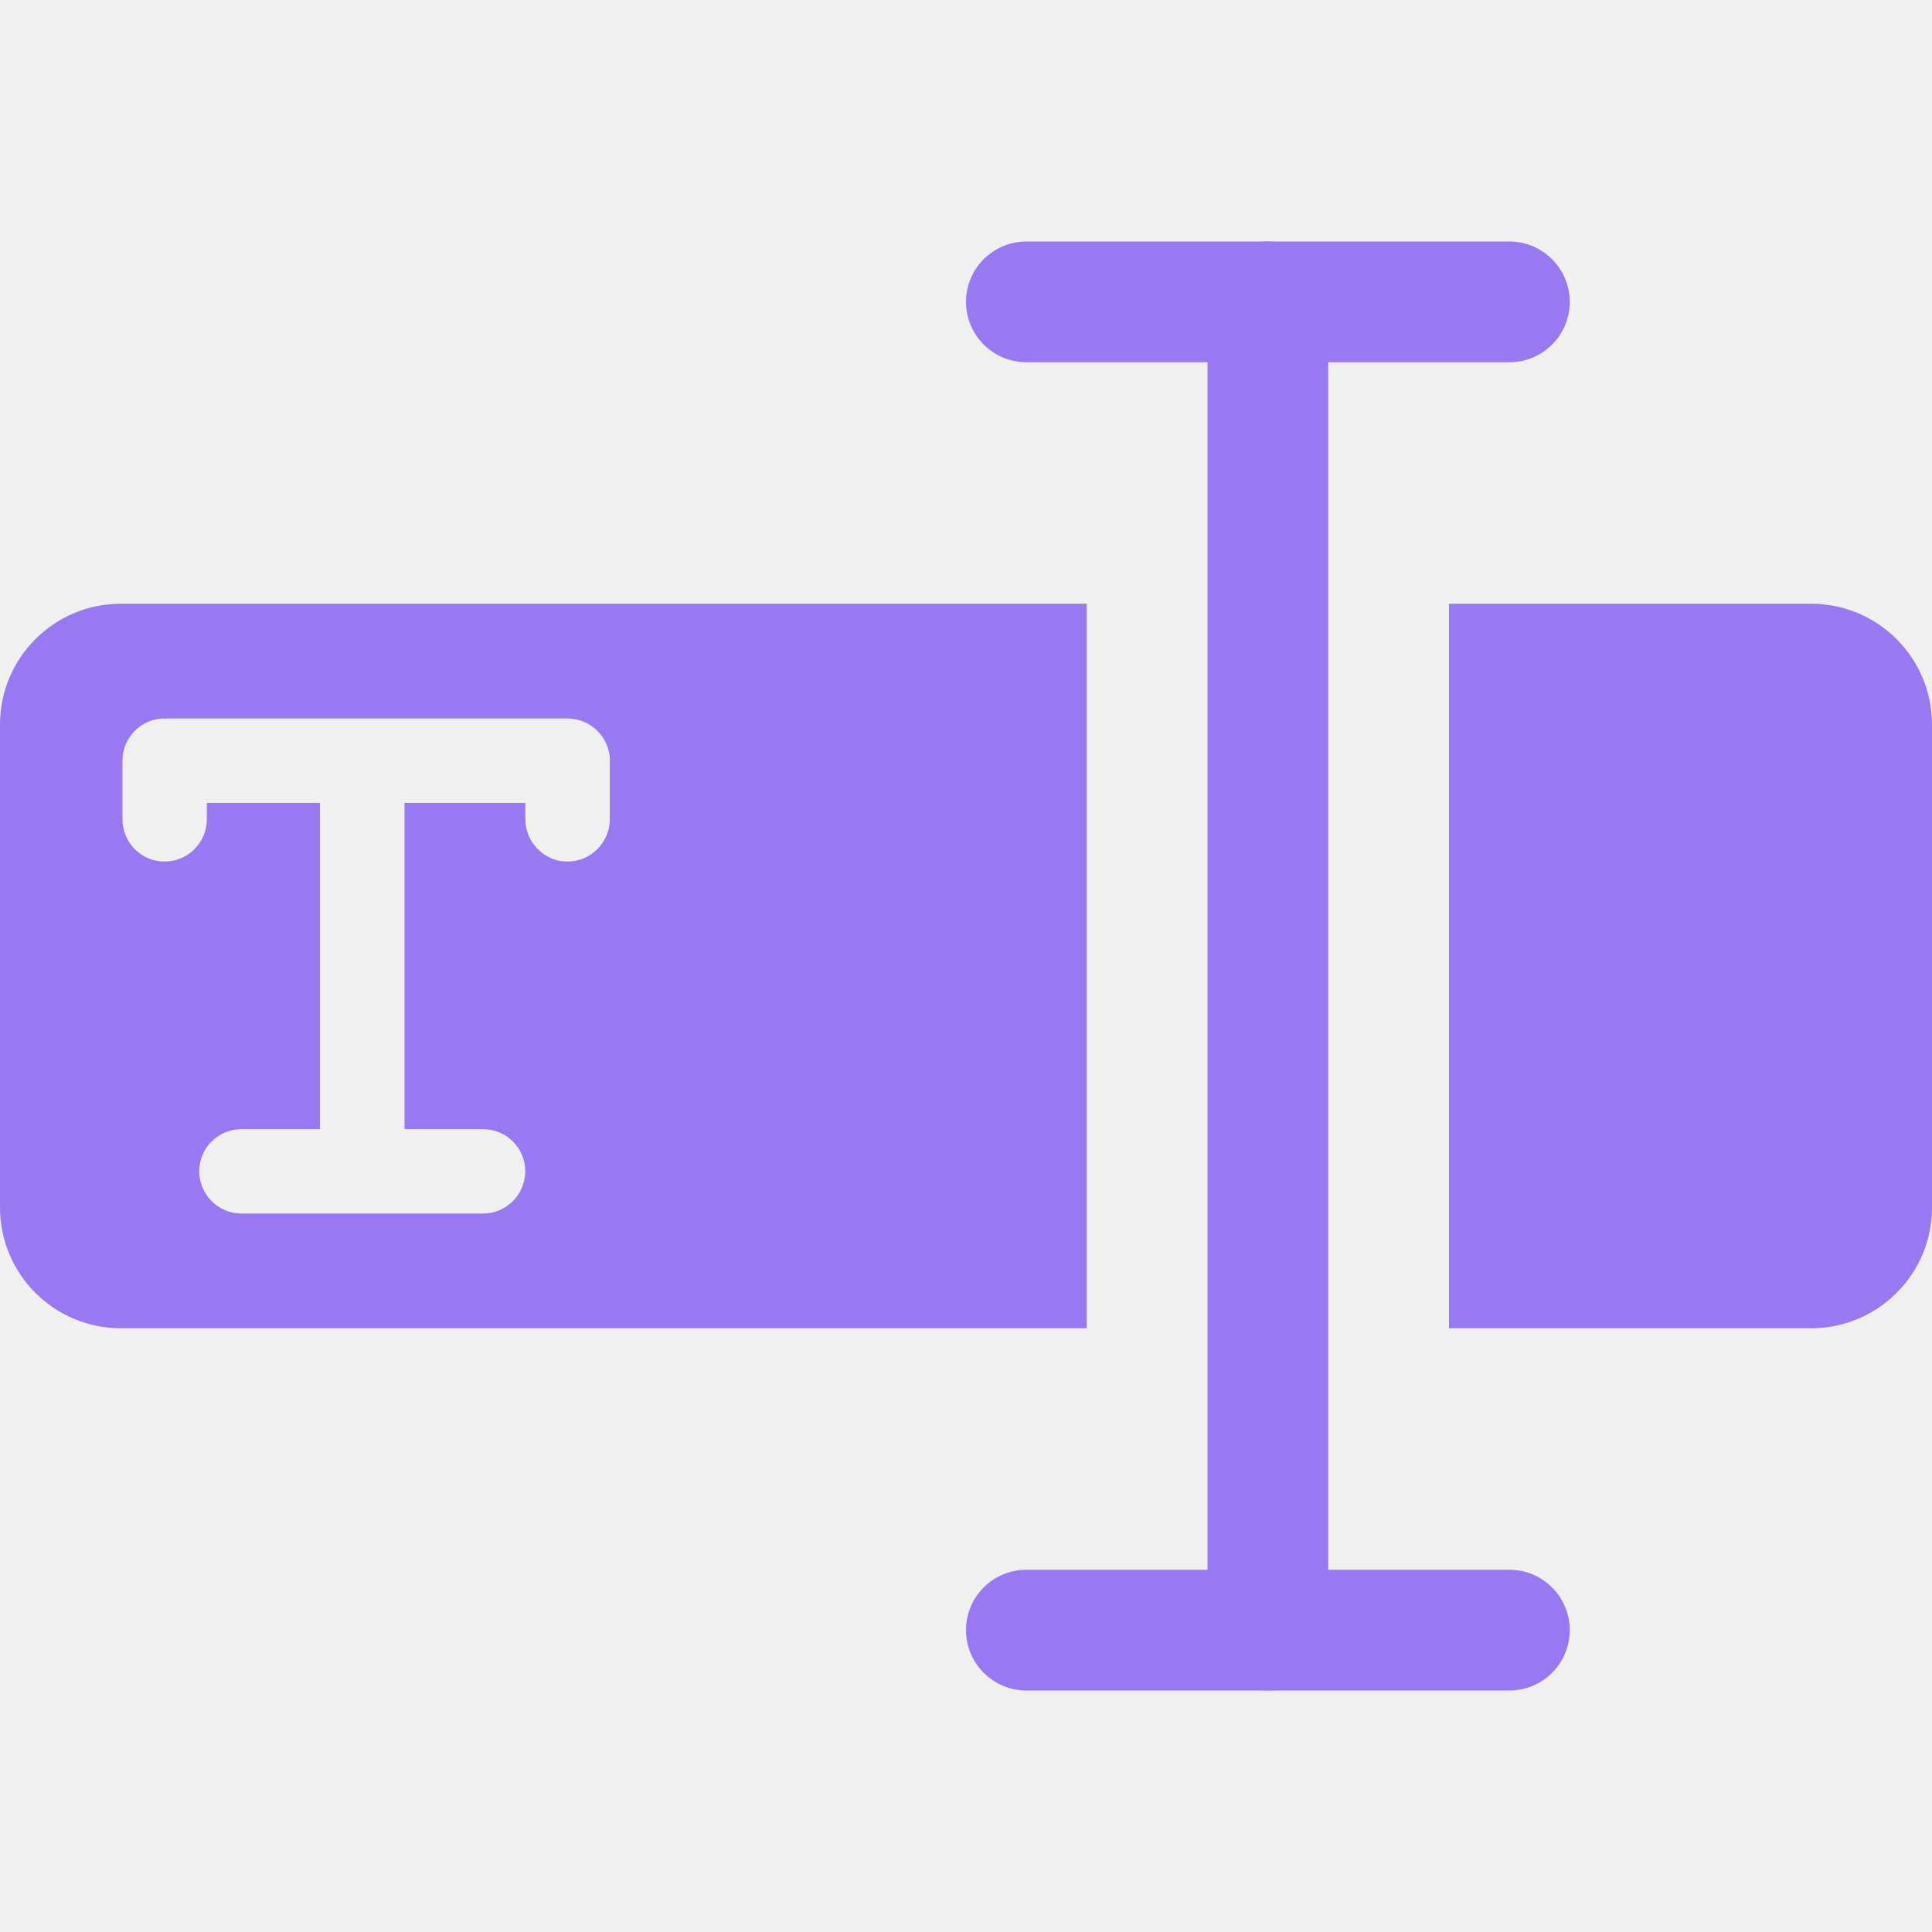
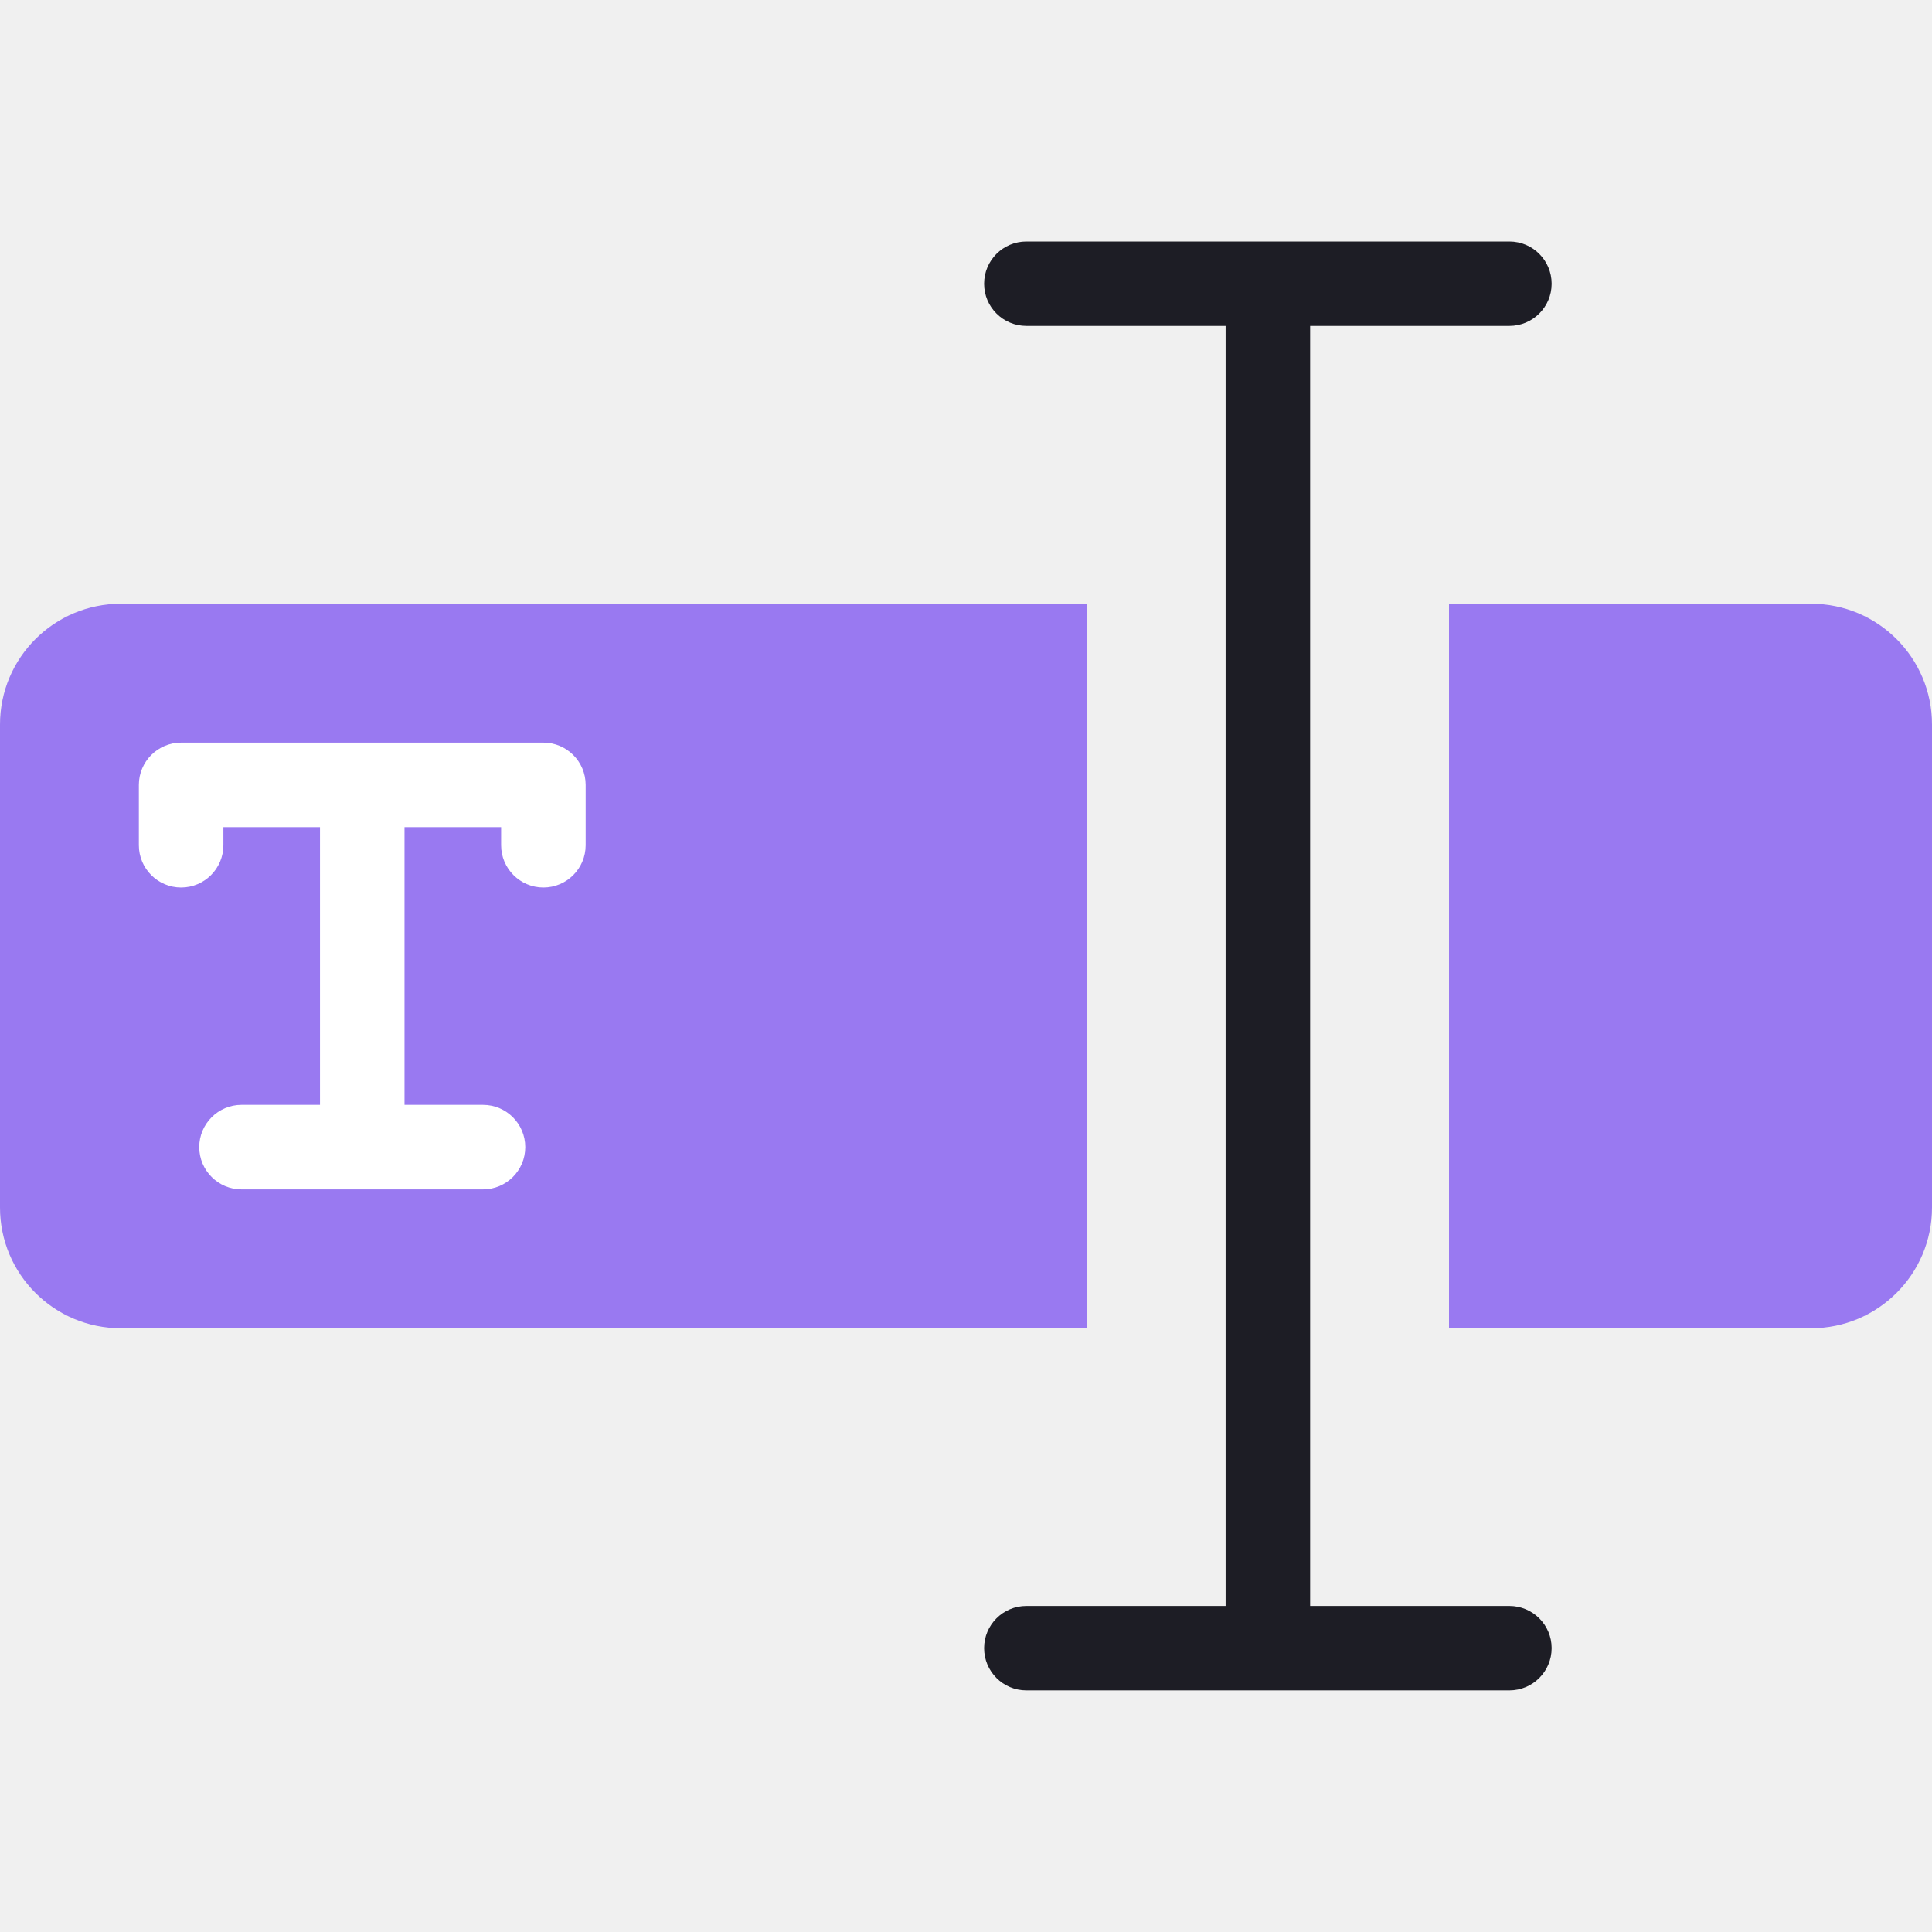
<svg xmlns="http://www.w3.org/2000/svg" width="16" height="16" viewBox="0 0 16 16" fill="none">
-   <path d="M10 13.5L10 2.5C10 2.224 10.224 2 10.5 2C10.776 2 11 2.224 11 2.5L11 13.5C11 13.776 10.776 14 10.5 14C10.224 14 10 13.776 10 13.5Z" fill="#9979F1" />
-   <path d="M8.5 13H12.5C12.776 13 13 13.224 13 13.5C13 13.776 12.776 14 12.5 14H8.5C8.224 14 8 13.776 8 13.5C8 13.224 8.224 13 8.5 13Z" fill="#9979F1" />
-   <path d="M8.5 2H12.5C12.776 2 13 2.224 13 2.5C13 2.776 12.776 3 12.5 3H8.5C8.224 3 8 2.776 8 2.5C8 2.224 8.224 2 8.5 2Z" fill="#9979F1" />
-   <path d="M9 11H1C0.448 11 1.61065e-08 10.552 0 10V6C6.4426e-08 5.448 0.448 5 1 5H9V11ZM1.4 5.95C1.394 5.95 1.387 5.951 1.381 5.951C1.375 5.951 1.369 5.95 1.363 5.95C1.17 5.95 1.014 6.107 1.014 6.3V6.784C1.014 6.977 1.17 7.135 1.363 7.135C1.557 7.135 1.713 6.977 1.713 6.784V6.649H2.65V9.351H2C1.807 9.351 1.65 9.507 1.65 9.7C1.651 9.893 1.807 10.05 2 10.05H4C4.193 10.05 4.349 9.893 4.35 9.7C4.35 9.507 4.193 9.351 4 9.351H3.35V6.649H4.351V6.784C4.351 6.977 4.507 7.135 4.7 7.135C4.893 7.135 5.05 6.977 5.05 6.784V6.309C5.05 6.306 5.051 6.303 5.051 6.3C5.051 6.203 5.011 6.116 4.947 6.053C4.916 6.021 4.878 5.995 4.836 5.978C4.794 5.96 4.748 5.95 4.7 5.95H1.4Z" fill="#9979F1" />
+   <path d="M0 6C0 5.448 0.448 5 1 5H9V11H1C0.448 11 0 10.552 0 10V6Z" fill="#9979F1" />
  <path d="M12 5H15C15.552 5 16 5.448 16 6V10C16 10.552 15.552 11 15 11H12V5Z" fill="#9979F1" />
+   <path d="M4.15 7V6.85H3.35V9.15H4C4.193 9.15 4.35 9.307 4.35 9.5C4.35 9.693 4.193 9.85 4 9.85H2C1.807 9.85 1.65 9.693 1.65 9.5C1.65 9.307 1.807 9.15 2 9.15H2.65V6.85H1.85V7C1.85 7.193 1.693 7.35 1.5 7.35C1.307 7.35 1.15 7.193 1.15 7V6.5C1.15 6.307 1.307 6.15 1.5 6.15H4.5C4.693 6.15 4.85 6.307 4.85 6.5V7C4.85 7.193 4.693 7.35 4.5 7.35C4.307 7.35 4.15 7.193 4.15 7Z" fill="white" />
+   <path d="M10.15 13.5L10.15 2.5C10.15 2.307 10.307 2.15 10.5 2.15C10.693 2.15 10.85 2.307 10.85 2.5L10.85 13.5C10.85 13.693 10.693 13.85 10.5 13.85C10.307 13.85 10.15 13.693 10.15 13.5Z" fill="#1D1D25" />
+   <path d="M8.5 13.3H12.5C12.693 13.3 12.85 13.456 12.85 13.649C12.85 13.843 12.693 13.999 12.5 13.999H8.5C8.307 13.999 8.15 13.843 8.15 13.649C8.15 13.456 8.307 13.3 8.5 13.3Z" fill="#1D1D25" />
+   <path d="M8.5 2H12.5C12.693 2 12.85 2.156 12.85 2.35C12.85 2.543 12.693 2.699 12.5 2.699H8.5C8.307 2.699 8.15 2.543 8.15 2.35C8.15 2.156 8.307 2 8.5 2Z" fill="#1D1D25" />
</svg>
